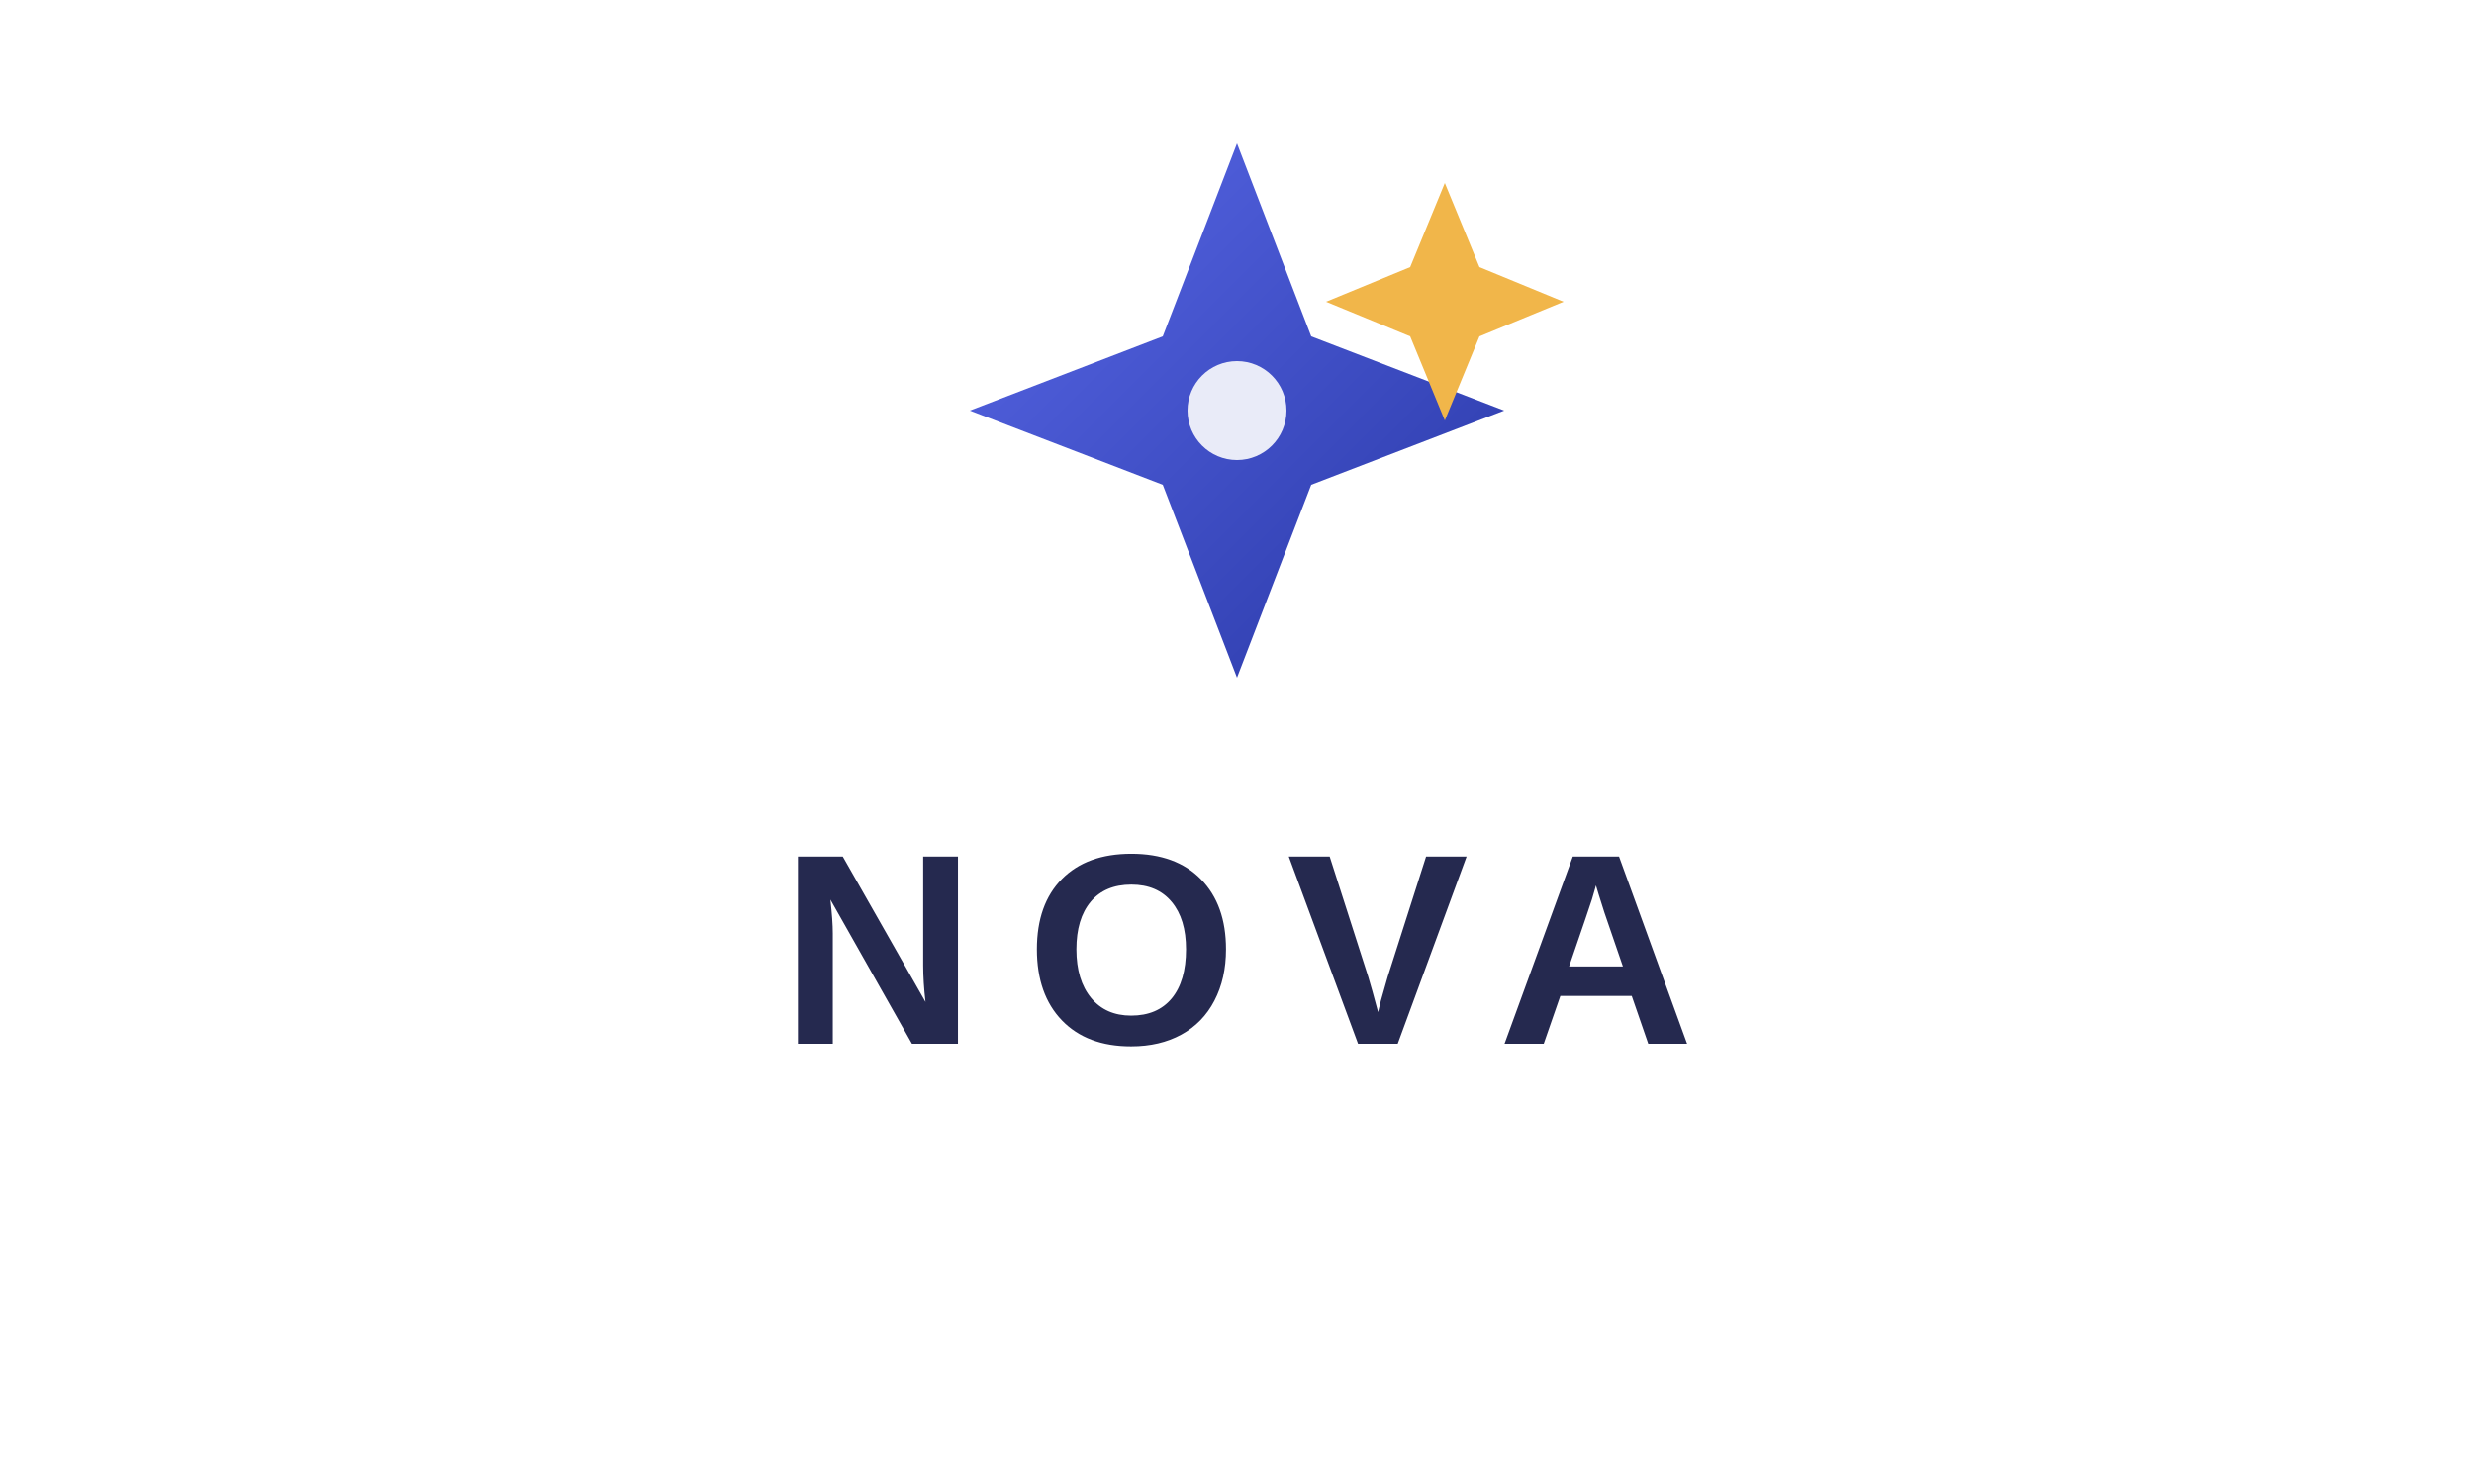
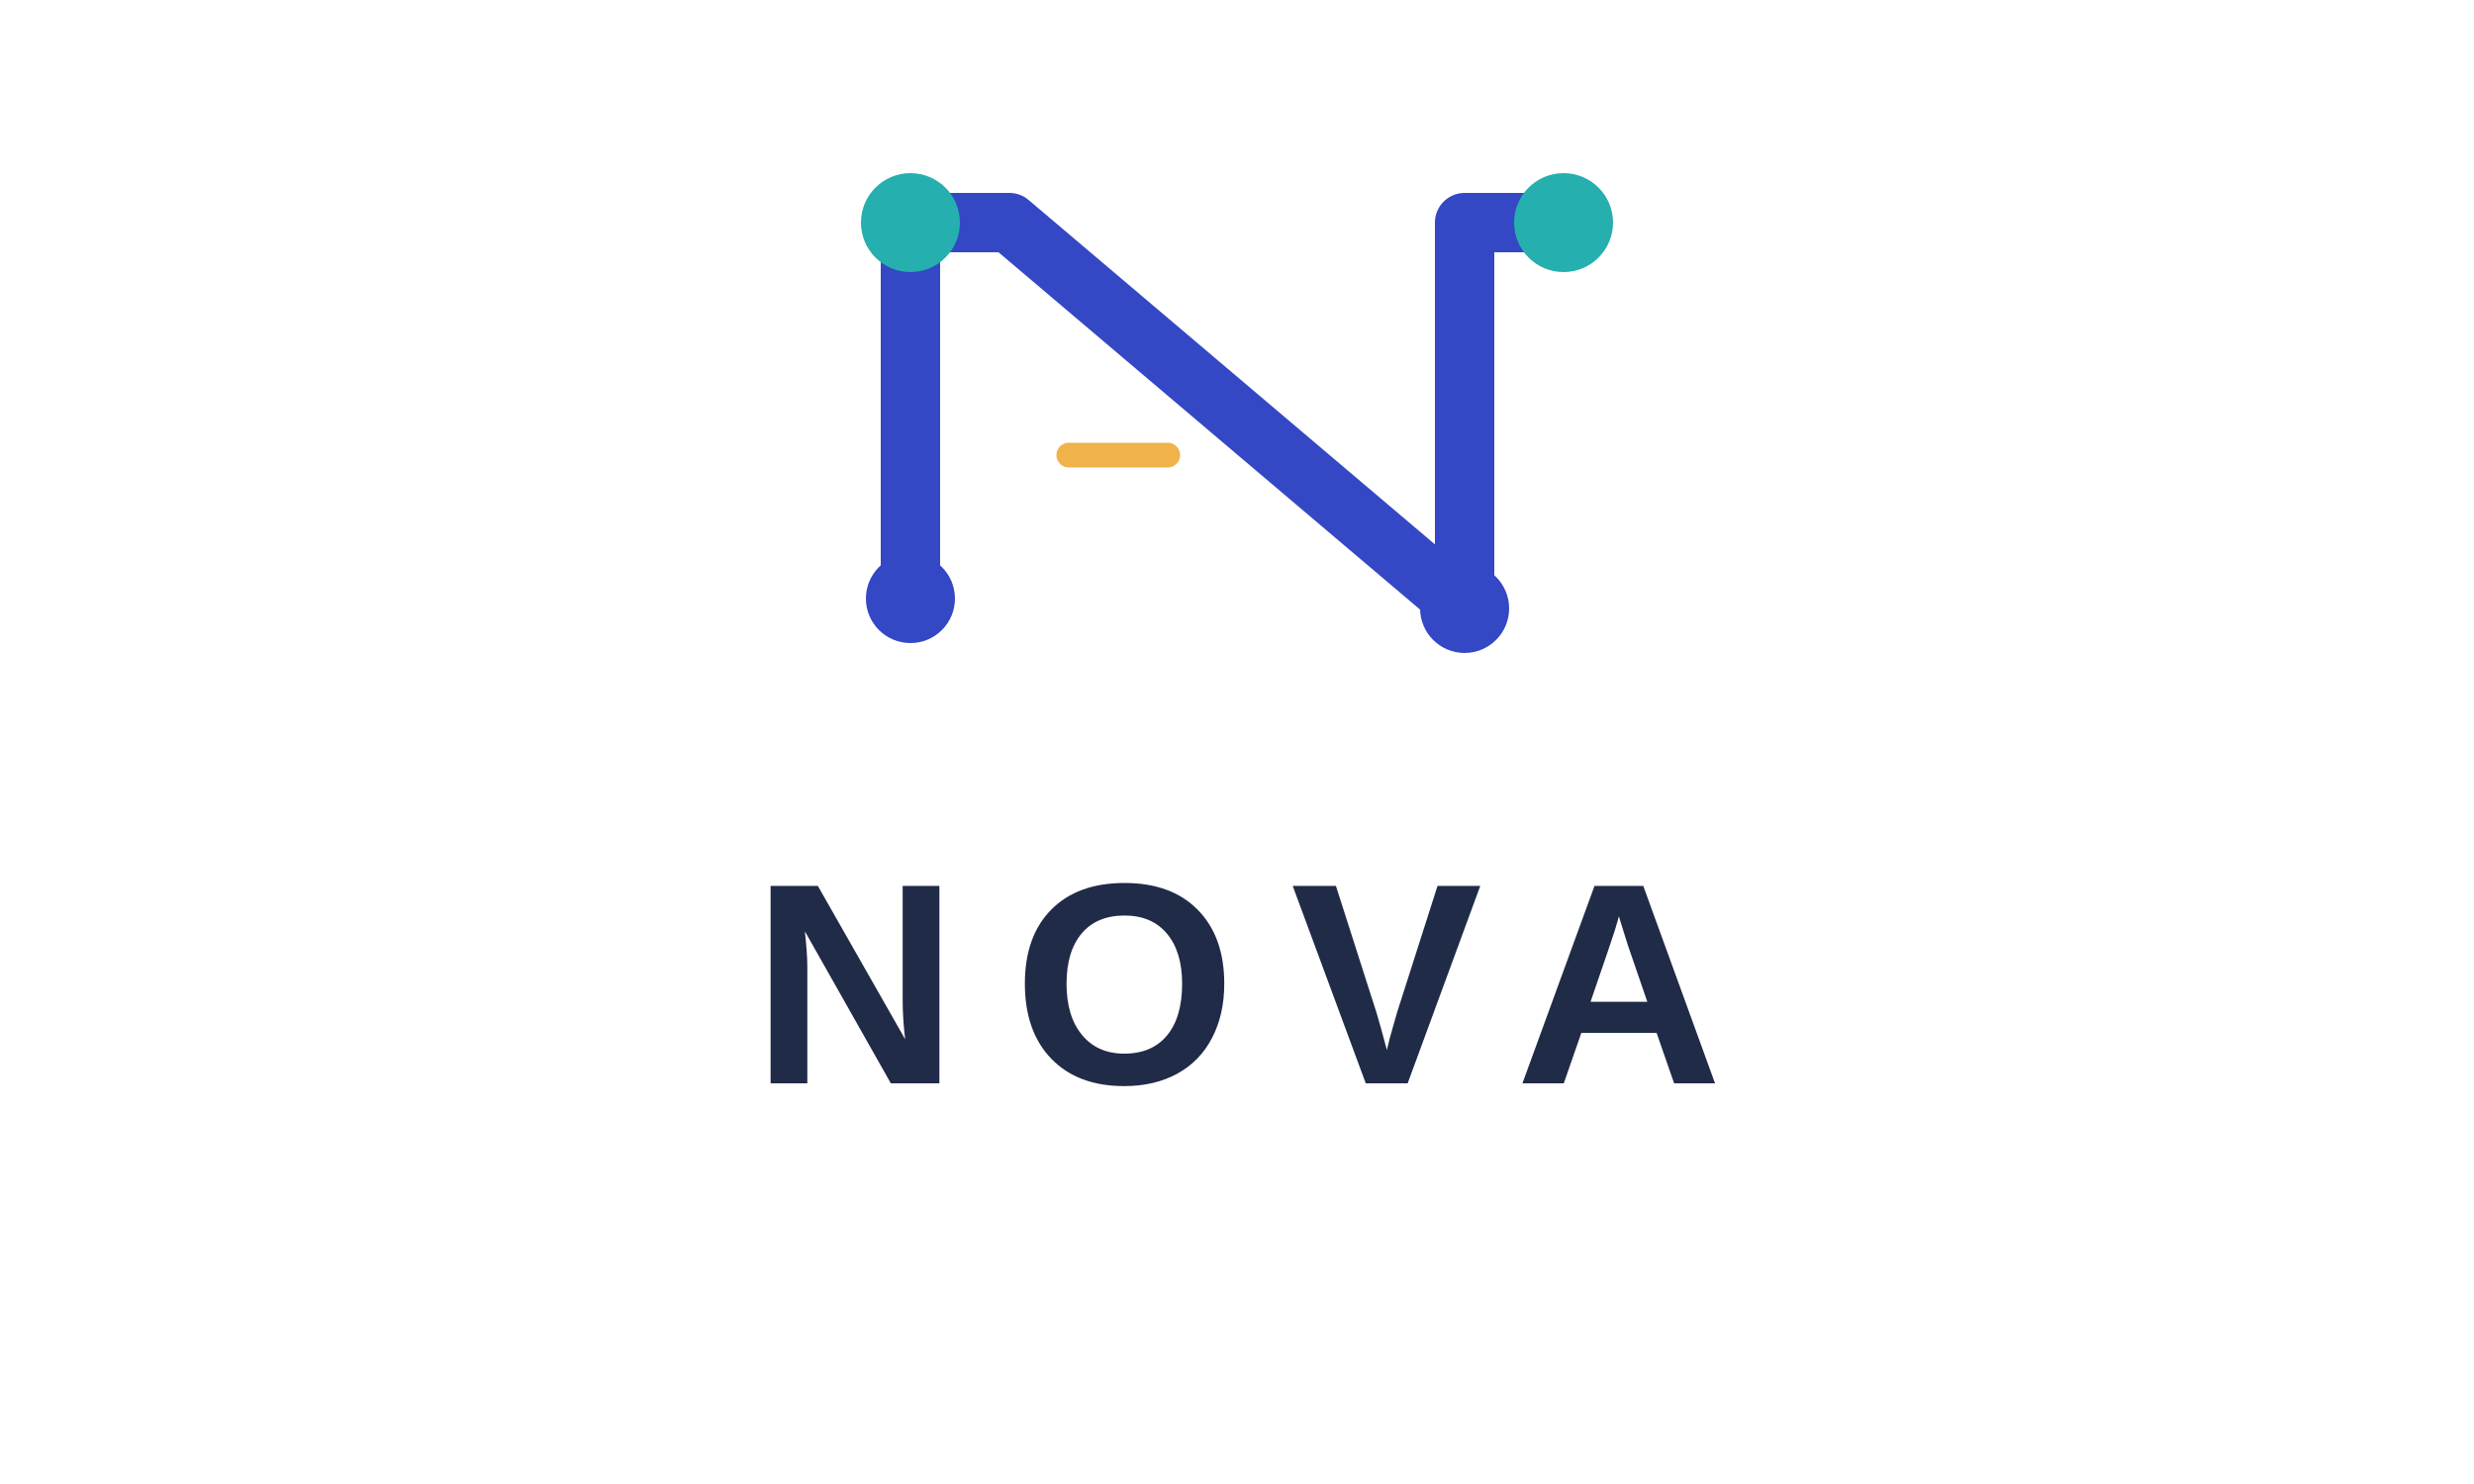
<svg xmlns="http://www.w3.org/2000/svg" viewBox="0 0 500 300" role="img" aria-labelledby="title">
-   <defs>
-     <linearGradient id="nova" x1="0" y1="0" x2="1" y2="1">
-       <stop stop-color="#5968E8" />
-       <stop offset="1" stop-color="#2837A5" />
-     </linearGradient>
-   </defs>
-   <g transform="translate(250 83)" fill="url(#nova)">
-     <path d="M0-54 15-15 54 0 15 15 0 54-15 15-54 0-15-15z" />
-     <circle cx="0" cy="0" r="10" fill="#E9EBF8" />
-     <path d="M42-46 49-29 66-22 49-15 42 2 35-15 18-22 35-29z" fill="#F1B64A" />
+   <g fill="none" stroke="#3448C5" stroke-width="12" stroke-linecap="square" stroke-linejoin="round">
+     <path d="M184 121V45h20l92 78V45h20" />
  </g>
-   <text x="250" y="211" fill="#25294F" font-family="Arial, Helvetica, sans-serif" font-size="55" font-weight="800" letter-spacing="10" text-anchor="middle">NOVA</text>
+   <g fill="#25AFAE">
+     <circle cx="184" cy="45" r="10" />
+     <circle cx="316" cy="45" r="10" />
+   </g>
+   <circle cx="184" cy="121" r="9" fill="#3448C5" />
+   <circle cx="296" cy="123" r="9" fill="#3448C5" />
+   <path d="M216 92h20" stroke="#F0B24A" stroke-width="5" stroke-linecap="round" />
+   <text x="250" y="219" fill="#202B48" font-family="Arial, Helvetica, sans-serif" font-size="58" font-weight="800" letter-spacing="11" text-anchor="middle">NOVA</text>
</svg>
